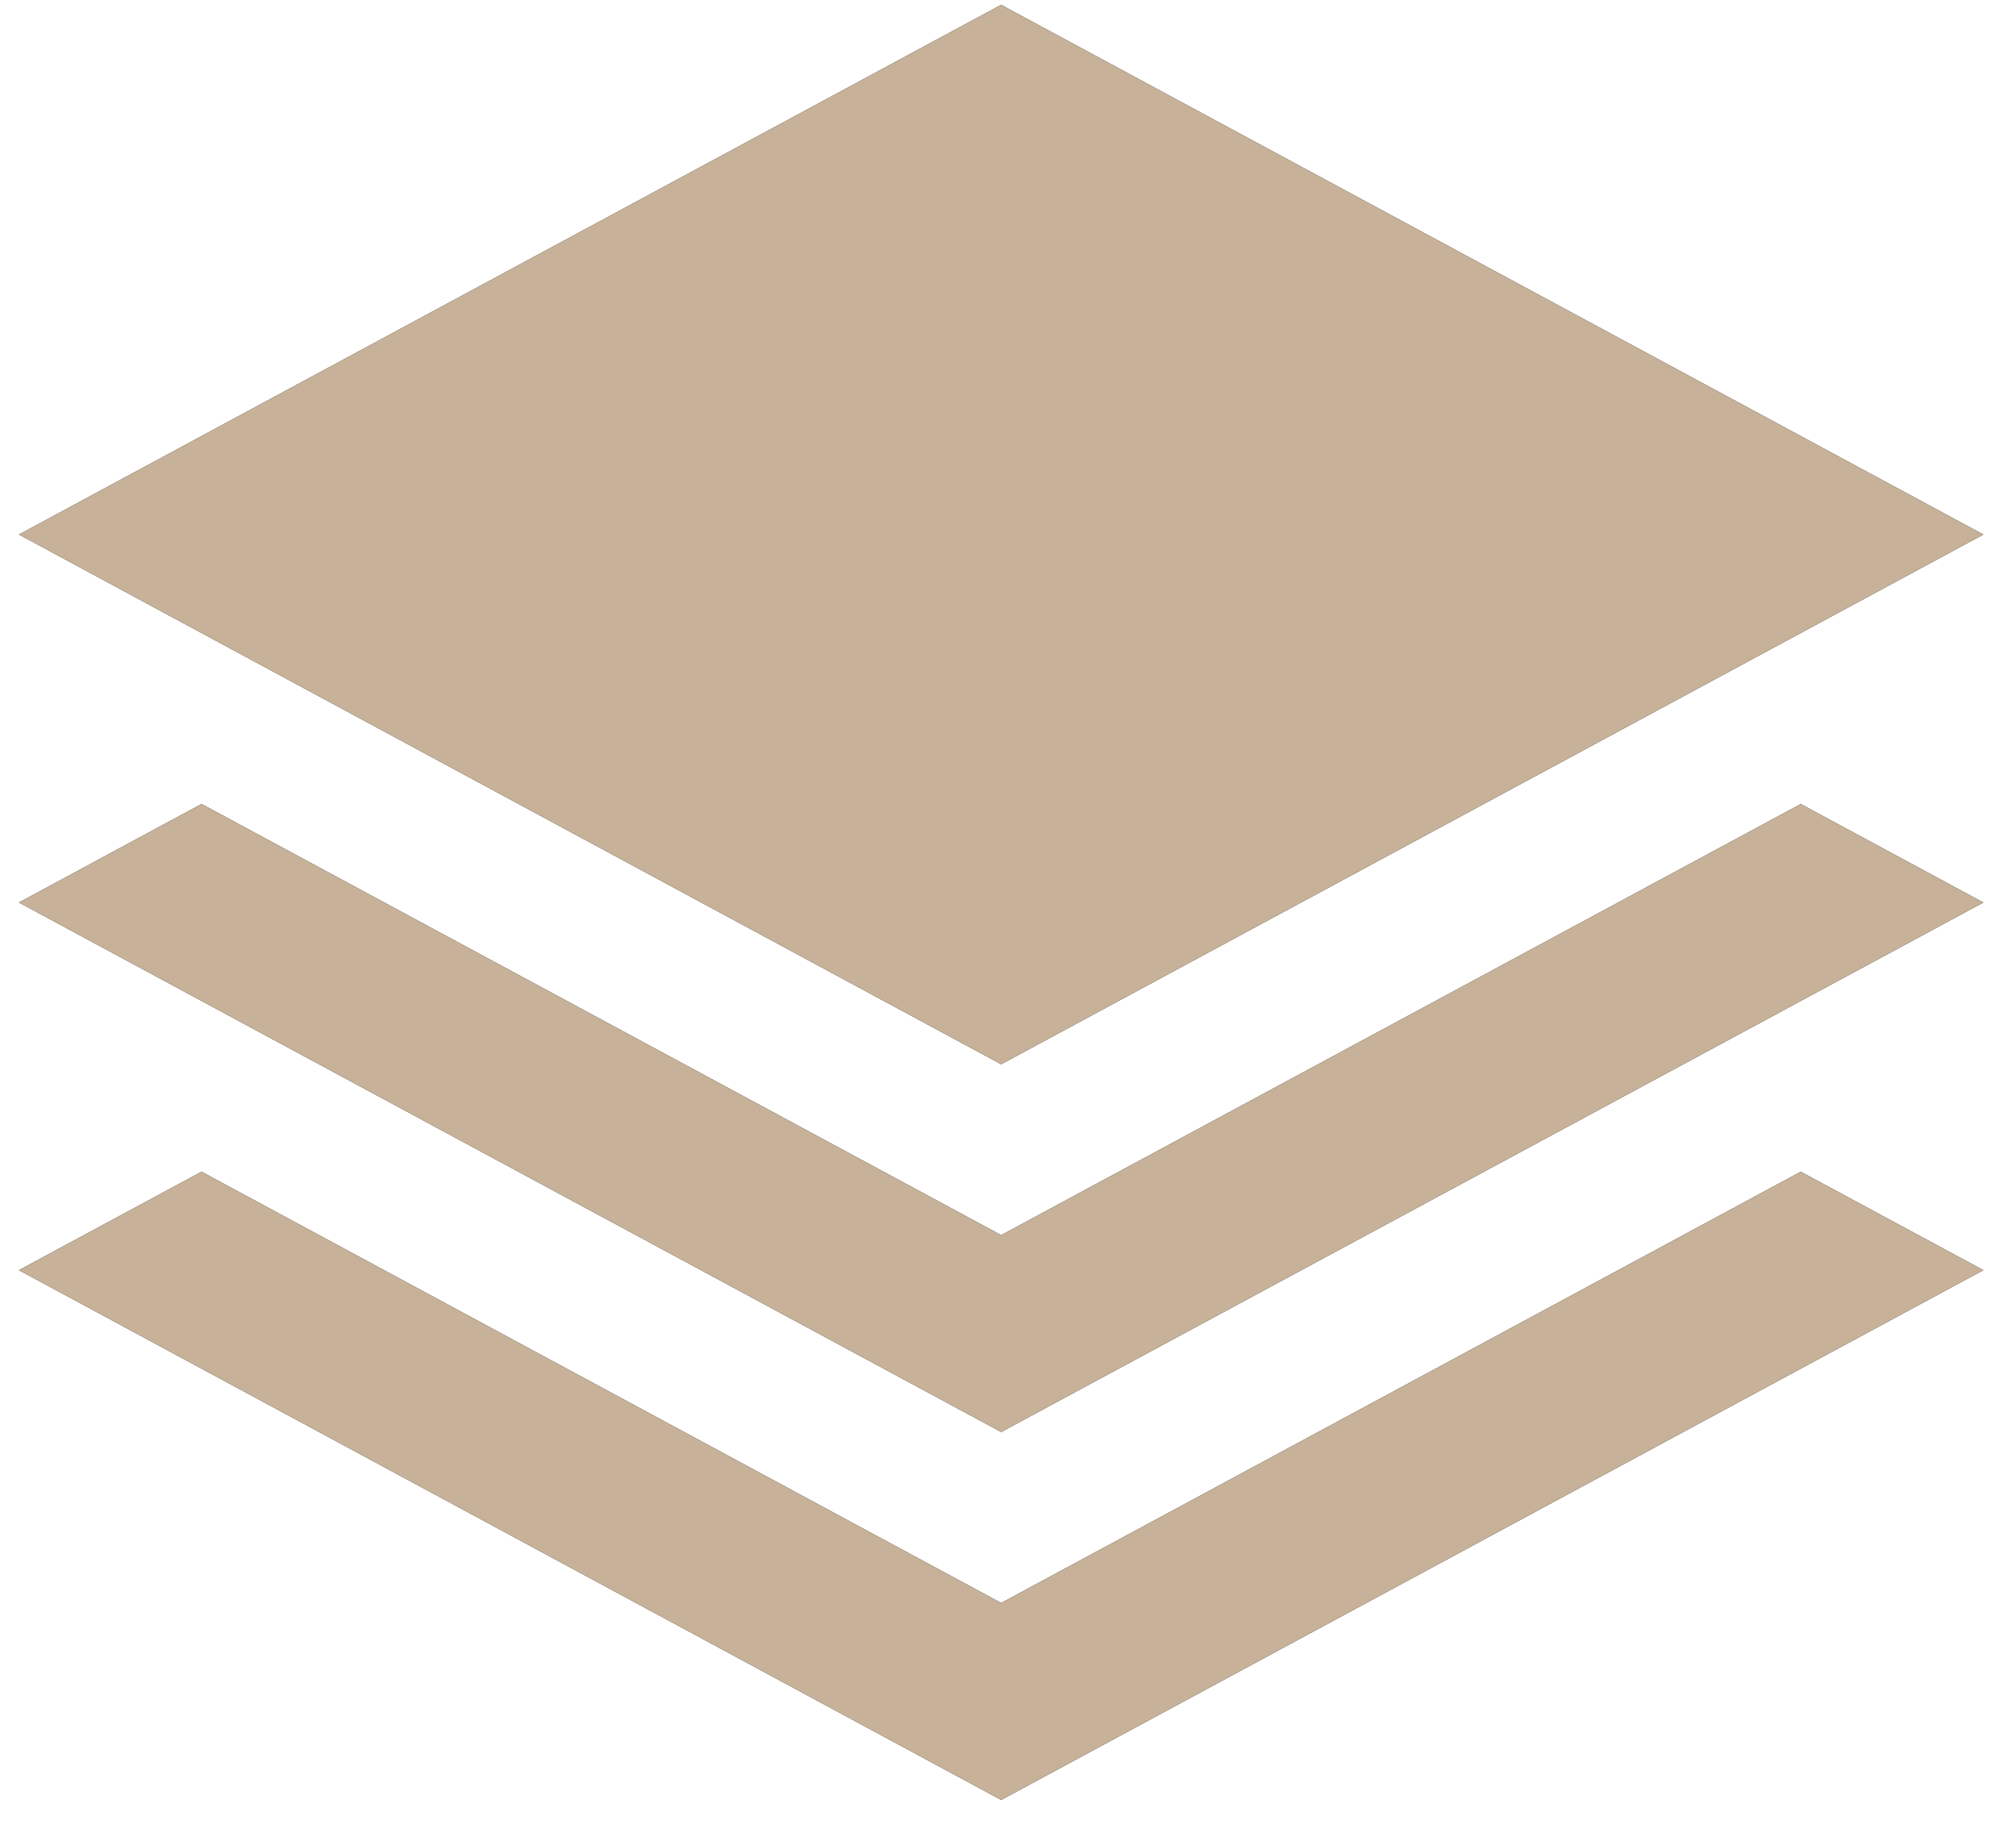
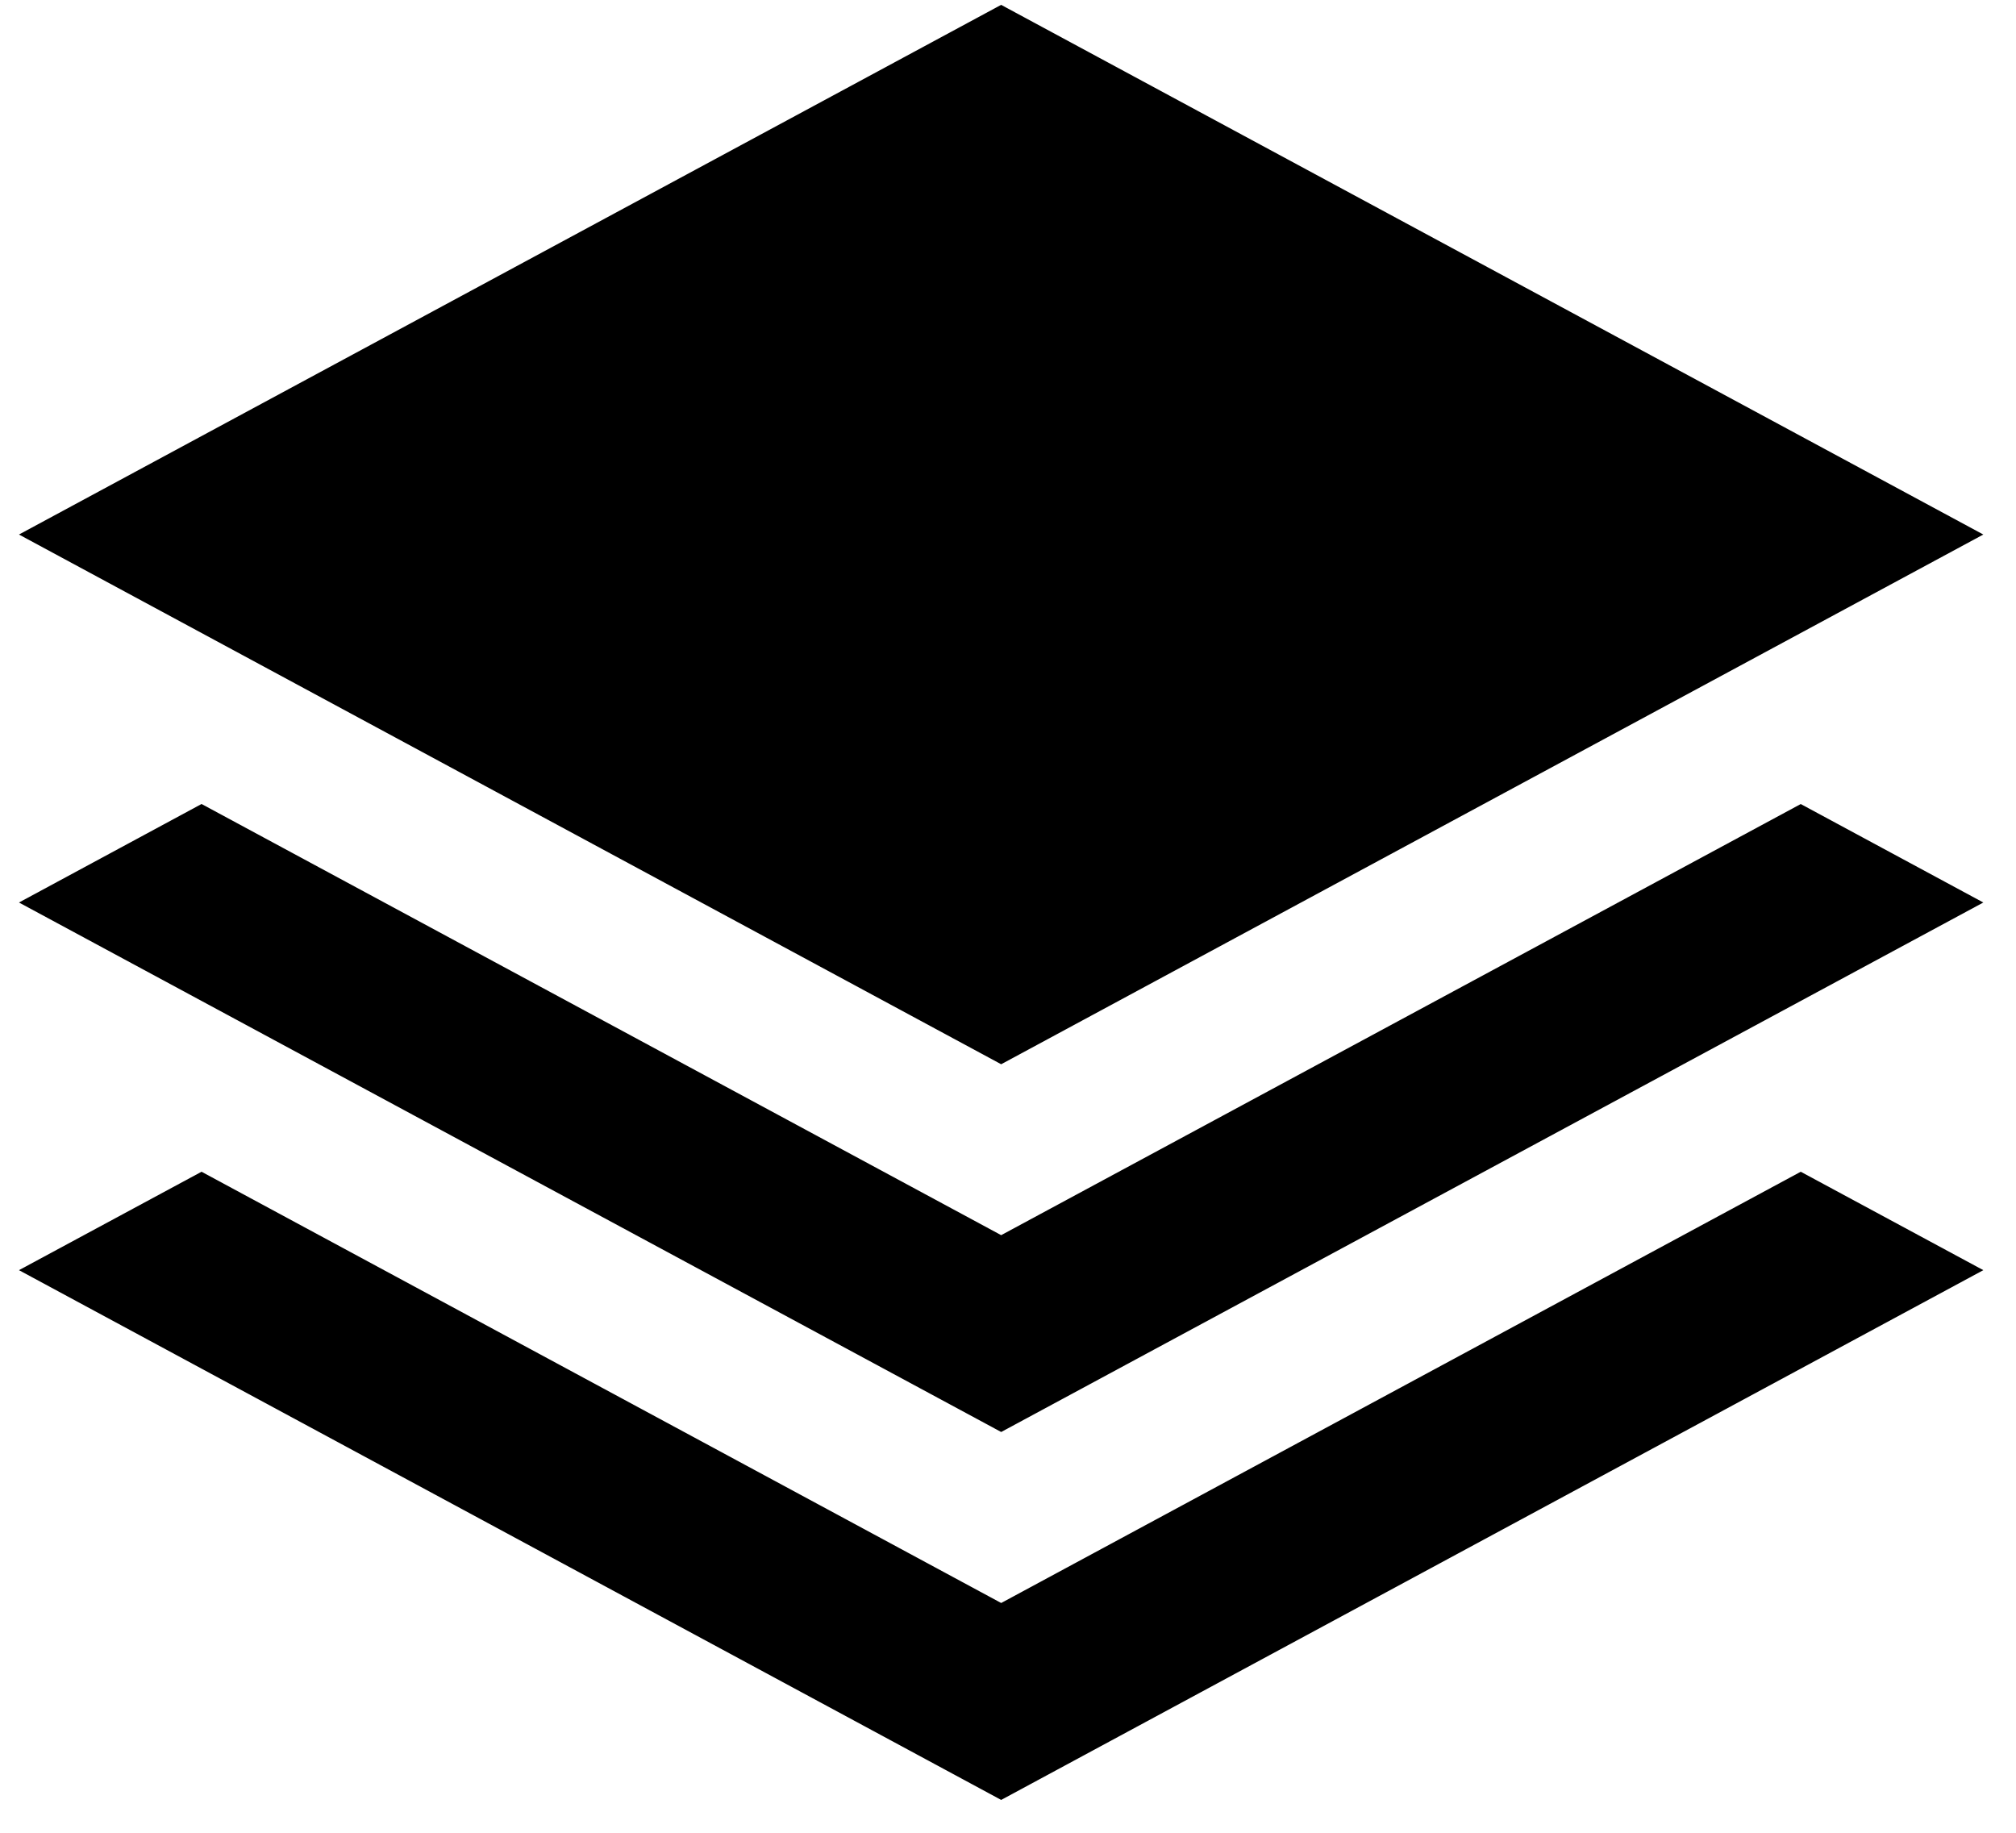
- <svg xmlns="http://www.w3.org/2000/svg" width="44" height="40" viewBox="0 0 44 40">
-   <g>
-     <g>
-       <path d="M43.287 11.666L21.851 23.227.414 11.666 21.85.106zm-3.985 5.882l3.985 2.149-21.436 11.556L.414 19.697l3.985-2.15 17.452 9.41zm0 8.025l3.985 2.148-21.436 11.562L.414 27.721l3.985-2.148 17.452 9.412z" />
-       <path fill="#c7b299" d="M43.287 11.666L21.851 23.227.414 11.666 21.85.106zm-3.985 5.882l3.985 2.149-21.436 11.556L.414 19.697l3.985-2.15 17.452 9.41zm0 8.025l3.985 2.148-21.436 11.562L.414 27.721l3.985-2.148 17.452 9.412z" />
-     </g>
-   </g>
+ <svg xmlns="http://www.w3.org/2000/svg" width="44" height="40">
+   <path d="M43.287 11.666L21.851 23.227.414 11.666 21.85.106zm-3.985 5.882l3.985 2.149-21.436 11.556L.414 19.697l3.985-2.15 17.452 9.41zm0 8.025l3.985 2.148-21.436 11.562L.414 27.721l3.985-2.148 17.452 9.412z" />
</svg>
